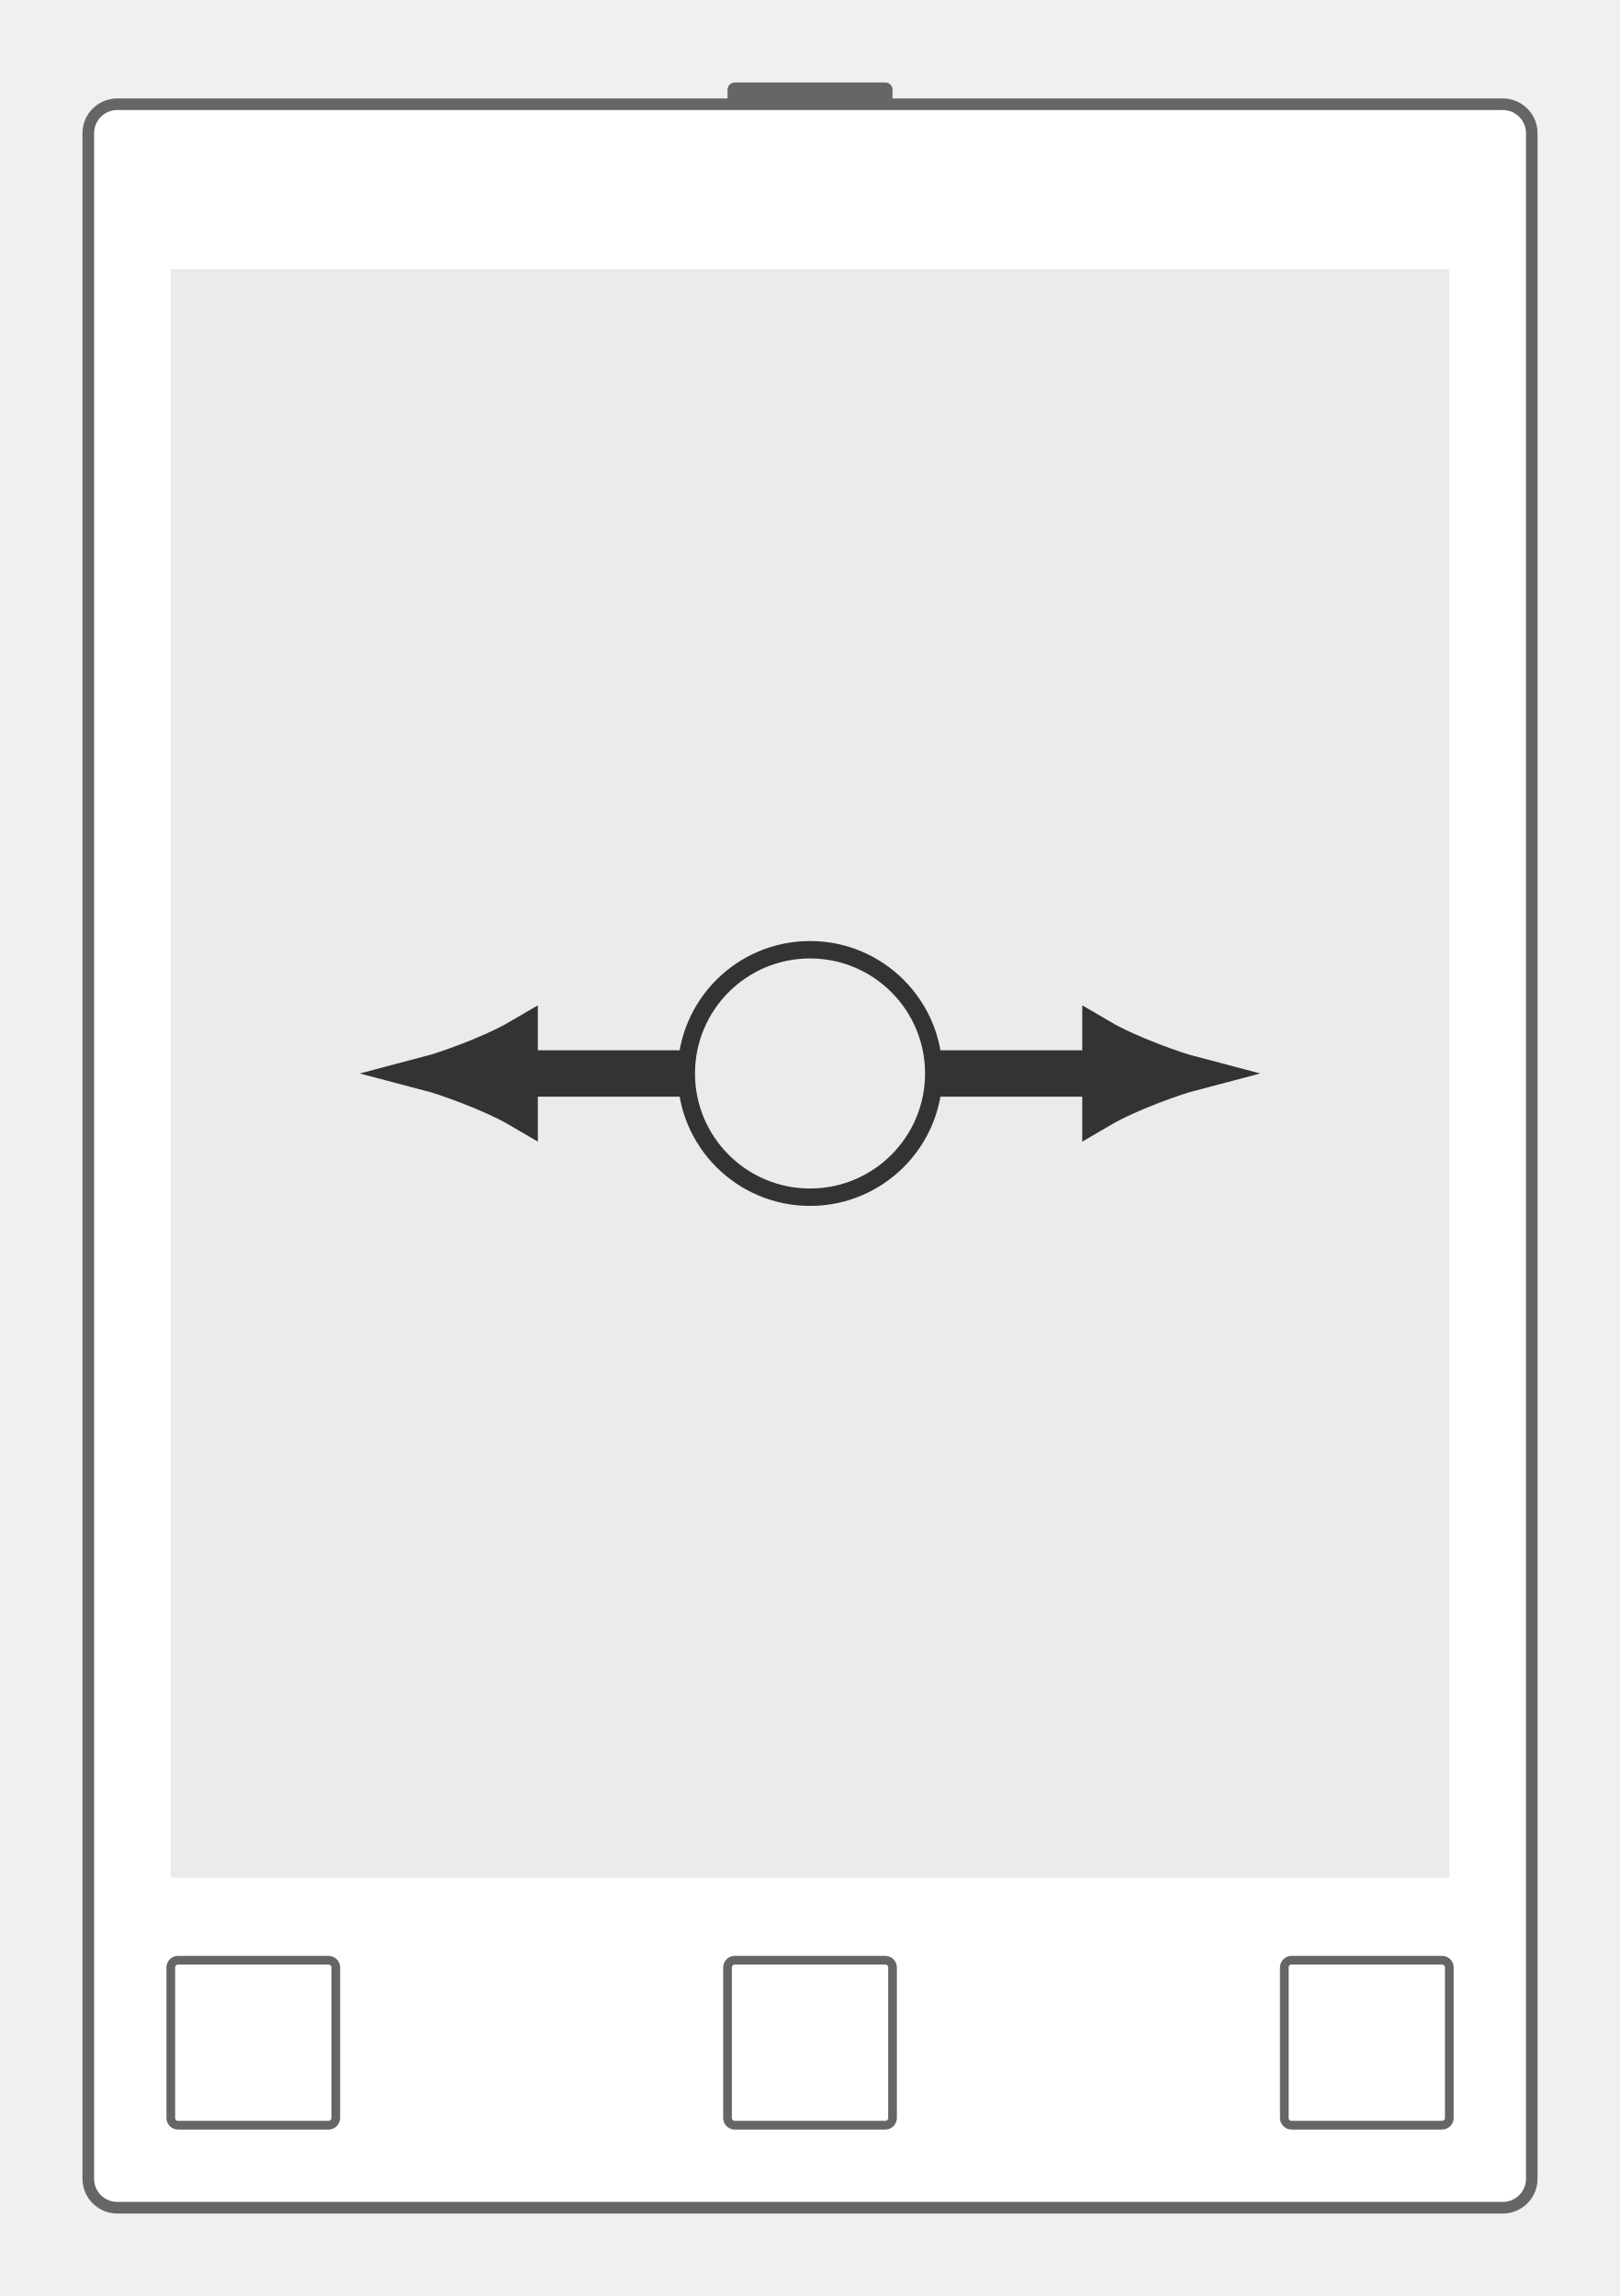
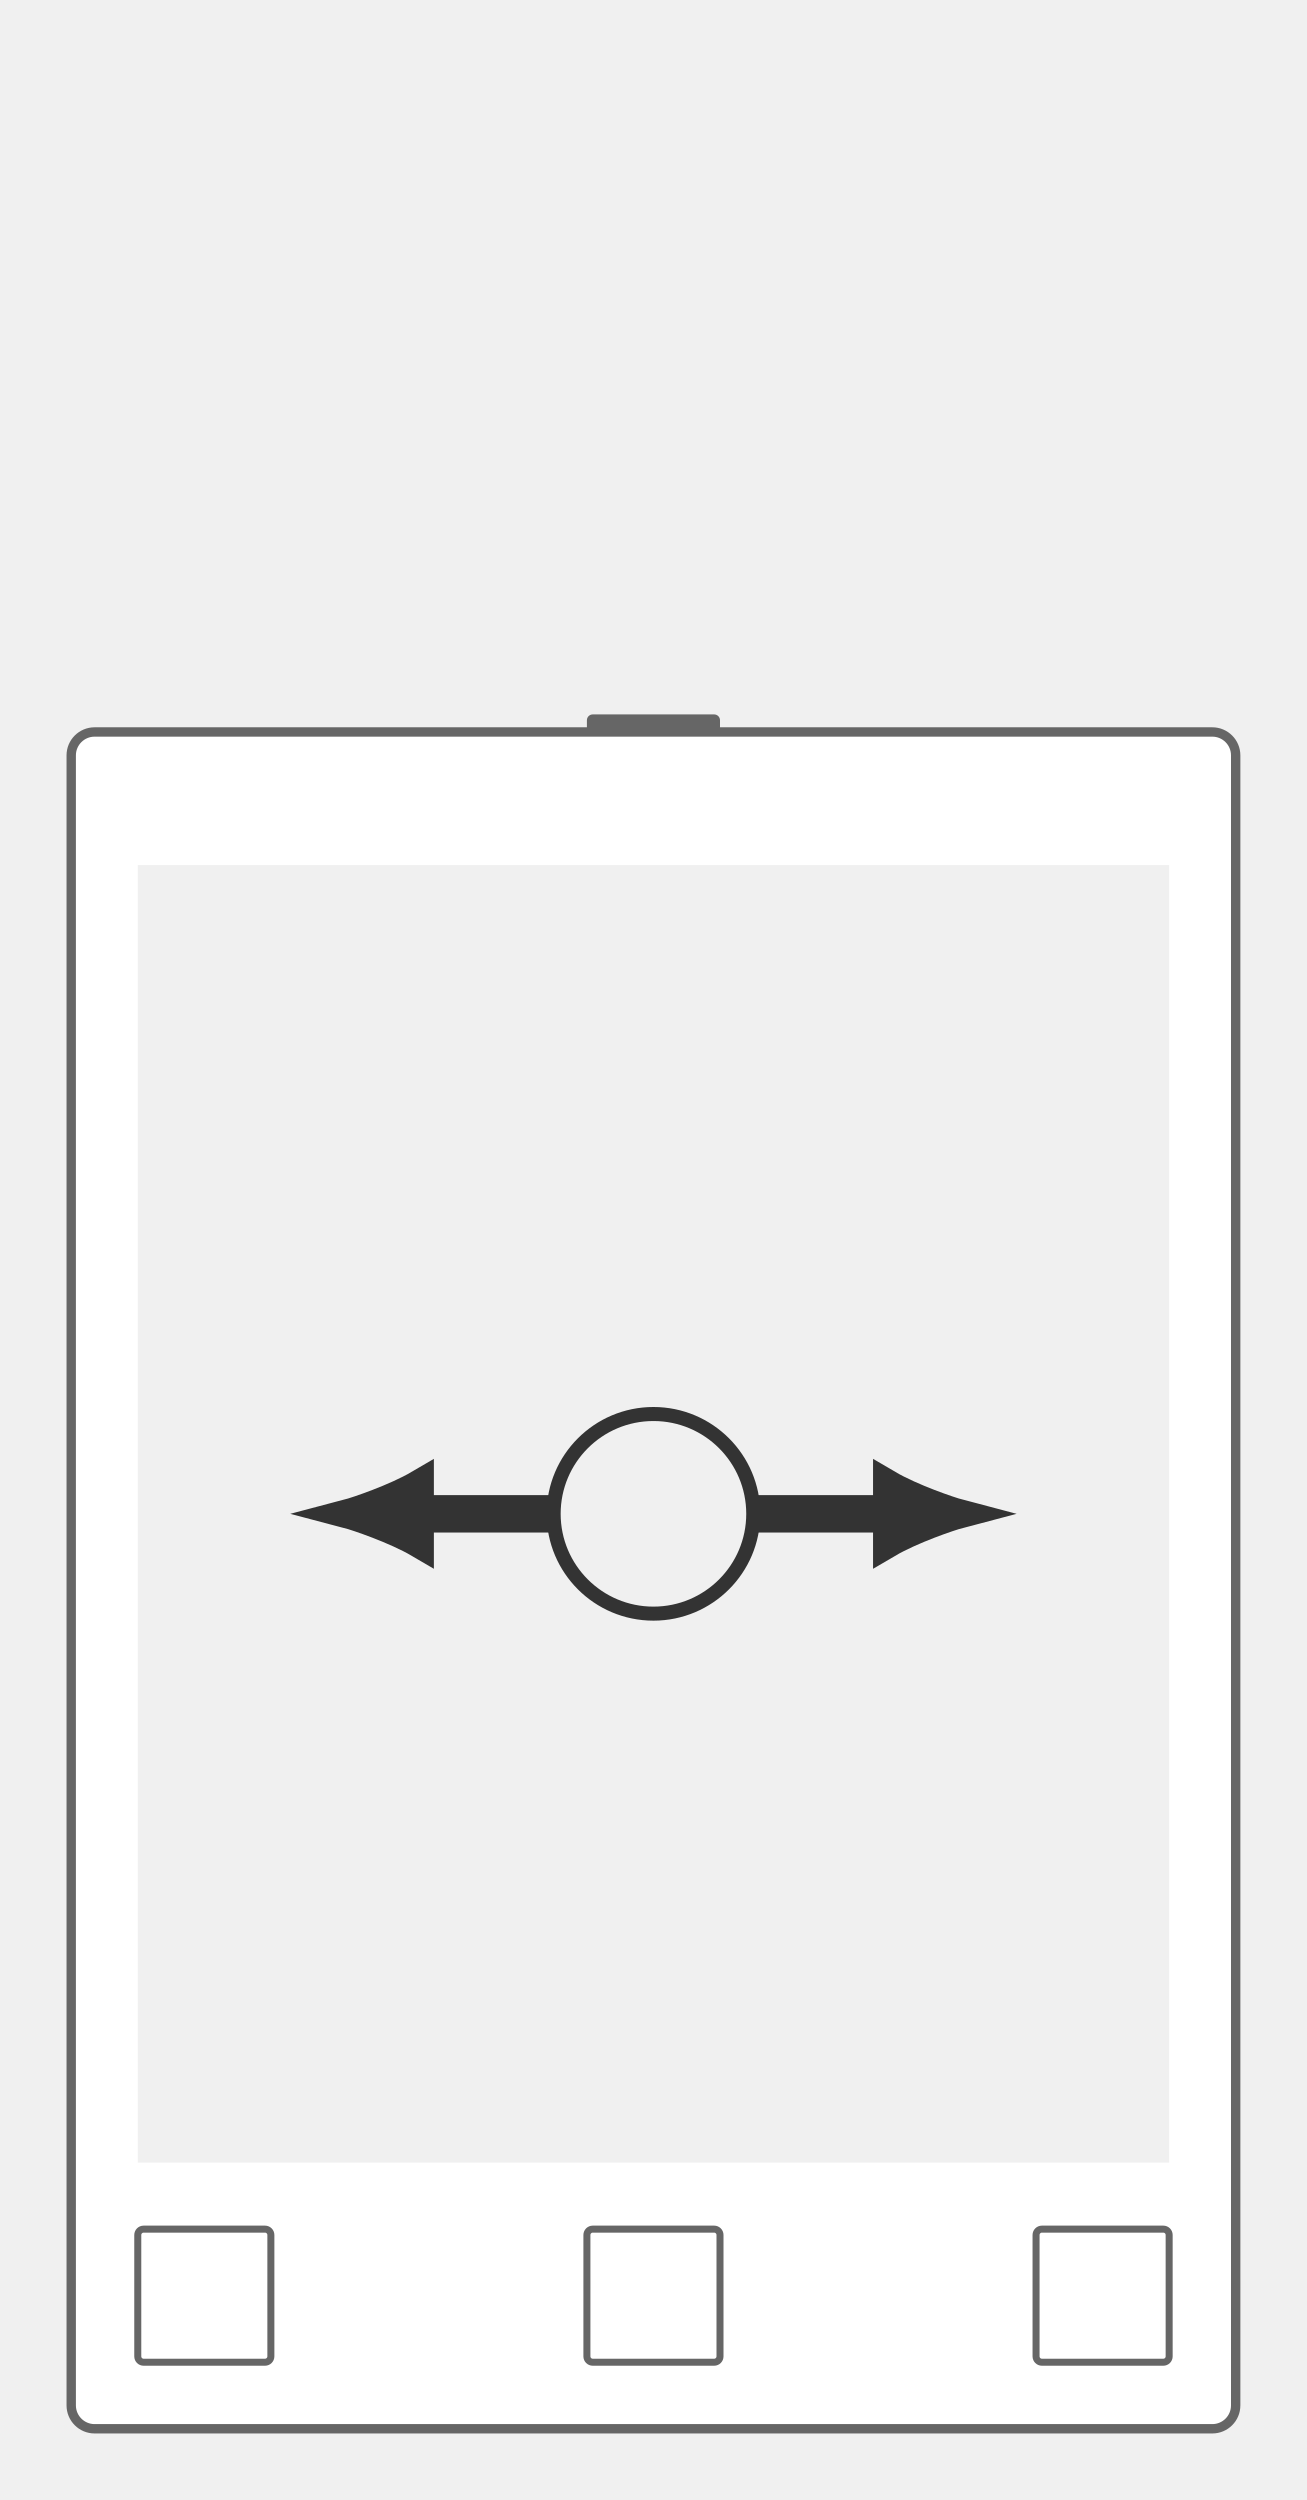
- <svg xmlns="http://www.w3.org/2000/svg" viewBox="0 0 74.227 105.2" height="105.2" width="74.227" xml:space="preserve" id="svg2" version="1.1">
-   <defs id="defs6" />
-   <g transform="matrix(1.333333,0,0,-1.333333,0,105.2)" id="g10">
-     <g transform="translate(72,6.9)" id="g12">
-       <g transform="translate(-68.966,-3.866)" id="g14">
+ <svg xmlns="http://www.w3.org/2000/svg" viewBox="0 0 74.227 142" height="142" width="74.227" xml:space="preserve" id="svg2" version="1.1">
+   <defs id="defs6">
+     <clipPath id="clipPath26" clipPathUnits="userSpaceOnUse">
+       <path id="path24" d="m 0,72.284 v 28.347 H 49.607 V 72.284 Z" />
+     </clipPath>
+   </defs>
+   <g transform="matrix(1.333333,0,0,-1.333333,0,142)" id="g10">
+     <g transform="translate(72,34.499)" id="g12">
+       <g transform="translate(-68.966,-31.465)" id="g14">
        <g id="g16">
          <g id="g18">
            <g id="g20">
-               <g id="g22">
-                 <g id="g24">
-                   <path id="path26" style="fill:#666666;fill-opacity:1;fill-rule:nonzero;stroke:none" d="m 27.389,73.032 h -5.172 c -0.138,0 -0.249,-0.112 -0.249,-0.249 v -1.494 c 0,-0.138 0.112,-0.249 0.249,-0.249 h 5.172 c 0.138,0 0.249,0.112 0.249,0.249 v 1.494 c 0,0.138 -0.112,0.249 -0.249,0.249 z" />
-                 </g>
+               <g clip-path="url(#clipPath26)" id="g22">
                <g id="g28">
-                   <g transform="scale(-1)" id="g30">
-                     <g id="g32" />
-                     <g transform="rotate(180,-34.483,-1.933)" id="g34">
-                       <g id="g36" />
-                       <g transform="translate(24.803,72.035)" id="g38" />
-                       <g transform="translate(-68.966,-3.866)" id="g40" />
-                     </g>
+                   <g id="g30">
+                     <path id="path32" style="fill:#666666;fill-opacity:1;fill-rule:nonzero;stroke:none" d="m 27.389,73.032 h -5.172 c -0.138,0 -0.249,-0.112 -0.249,-0.249 v -1.494 c 0,-0.138 0.112,-0.249 0.249,-0.249 h 5.172 c 0.138,0 0.249,0.112 0.249,0.249 v 1.494 c 0,0.138 -0.112,0.249 -0.249,0.249 z" />
                  </g>
-                 </g>
-               </g>
-               <g id="g42">
-                 <path id="path44" style="fill:#ffffff;fill-opacity:1;fill-rule:nonzero;stroke:#666666;stroke-width:0.399;stroke-linecap:butt;stroke-linejoin:miter;stroke-miterlimit:10;stroke-dasharray:none;stroke-opacity:1" d="m 0,0.996 v 70.292 c 0,0.55 0.446,0.996 0.996,0.996 h 47.614 c 0.55,0 0.996,-0.446 0.996,-0.996 V 0.996 C 49.607,0.446 49.161,0 48.611,0 H 0.996 C 0.446,0 0,0.446 0,0.996 Z" />
-               </g>
-               <g id="g46">
-                 <path id="path48" style="fill:#ebebeb;fill-opacity:1;fill-rule:nonzero;stroke:none" d="M 2.835,11.339 V 66.615 H 46.772 V 11.339 Z" />
-                 <g id="g50" />
-                 <g id="g52" />
-               </g>
-               <g id="g54" />
-               <g id="g56">
-                 <g id="g58">
-                   <path id="path60" style="fill:none;stroke:#666666;stroke-width:0.299;stroke-linecap:butt;stroke-linejoin:miter;stroke-miterlimit:10;stroke-dasharray:none;stroke-opacity:1" d="M 8.255,8.505 H 3.084 c -0.138,0 -0.249,-0.112 -0.249,-0.249 V 3.084 c 0,-0.138 0.112,-0.249 0.249,-0.249 h 5.172 c 0.138,0 0.249,0.112 0.249,0.249 v 5.172 c 0,0.138 -0.112,0.249 -0.249,0.249 z" />
-                 </g>
-                 <g id="g62">
-                   <g transform="scale(-1)" id="g64">
-                     <g id="g66" />
-                     <g transform="rotate(180,-34.483,-1.933)" id="g68">
-                       <g id="g70" />
-                       <g transform="translate(5.67,5.67)" id="g72" />
-                       <g transform="translate(-68.966,-3.866)" id="g74" />
-                     </g>
-                   </g>
-                 </g>
-               </g>
-               <g id="g76">
-                 <g id="g78">
-                   <path id="path80" style="fill:#ffffff;fill-opacity:1;fill-rule:nonzero;stroke:#666666;stroke-width:0.299;stroke-linecap:butt;stroke-linejoin:miter;stroke-miterlimit:10;stroke-dasharray:none;stroke-opacity:1" d="m 27.389,8.505 h -5.172 c -0.138,0 -0.249,-0.112 -0.249,-0.249 V 3.084 c 0,-0.138 0.112,-0.249 0.249,-0.249 h 5.172 c 0.138,0 0.249,0.112 0.249,0.249 v 5.172 c 0,0.138 -0.112,0.249 -0.249,0.249 z" />
-                 </g>
-                 <g id="g82">
-                   <g transform="scale(-1)" id="g84">
-                     <g id="g86" />
-                     <g transform="rotate(180,-34.483,-1.933)" id="g88">
-                       <g id="g90" />
-                       <g transform="translate(24.803,5.67)" id="g92" />
-                       <g transform="translate(-68.966,-3.866)" id="g94" />
-                     </g>
-                   </g>
-                 </g>
-               </g>
-               <g id="g96">
-                 <g id="g98">
-                   <path id="path100" style="fill:none;stroke:#666666;stroke-width:0.299;stroke-linecap:butt;stroke-linejoin:miter;stroke-miterlimit:10;stroke-dasharray:none;stroke-opacity:1" d="m 46.523,8.505 h -5.172 c -0.138,0 -0.249,-0.112 -0.249,-0.249 V 3.084 c 0,-0.138 0.112,-0.249 0.249,-0.249 h 5.172 c 0.138,0 0.249,0.112 0.249,0.249 v 5.172 c 0,0.138 -0.112,0.249 -0.249,0.249 z" />
-                 </g>
-                 <g id="g102">
-                   <g transform="scale(-1)" id="g104">
-                     <g id="g106" />
-                     <g transform="rotate(180,-34.483,-1.933)" id="g108">
-                       <g id="g110" />
-                       <g transform="translate(43.937,5.67)" id="g112" />
-                       <g transform="translate(-68.966,-3.866)" id="g114" />
+                   <g id="g34">
+                     <g transform="scale(-1)" id="g36">
+                       <g id="g38" />
+                       <g transform="rotate(180,-34.483,-15.7325)" id="g40">
+                         <g id="g42" />
+                         <g transform="translate(24.803,72.035)" id="g44" />
+                         <g transform="translate(-68.966,-31.465)" id="g46" />
+                       </g>
                    </g>
                  </g>
                </g>
              </g>
            </g>
-             <g id="g116">
-               <path id="path118" style="fill:none;stroke:#333333;stroke-width:0.598;stroke-linecap:butt;stroke-linejoin:miter;stroke-miterlimit:10;stroke-dasharray:none;stroke-opacity:1" d="m 29.055,38.977 c 0,2.348 -1.904,4.252 -4.252,4.252 -2.348,0 -4.252,-1.904 -4.252,-4.252 0,-2.348 1.904,-4.252 4.252,-4.252 2.348,0 4.252,1.904 4.252,4.252 z" />
+             <g id="g48">
+               <path id="path50" style="fill:#ffffff;fill-opacity:1;fill-rule:nonzero;stroke:#666666;stroke-width:0.399;stroke-linecap:butt;stroke-linejoin:miter;stroke-miterlimit:10;stroke-dasharray:none;stroke-opacity:1" d="m 0,0.996 v 70.292 c 0,0.55 0.446,0.996 0.996,0.996 h 47.614 c 0.55,0 0.996,-0.446 0.996,-0.996 V 0.996 C 49.607,0.446 49.161,0 48.611,0 H 0.996 C 0.446,0 0,0.446 0,0.996 Z" />
            </g>
-             <g id="g120">
-               <path id="path122" style="fill:none;stroke:#333333;stroke-width:1.594;stroke-linecap:butt;stroke-linejoin:miter;stroke-miterlimit:10;stroke-dasharray:none;stroke-opacity:1" d="M 20.552,38.977 H 14.826" />
-               <g transform="rotate(180,7.412855,19.48853)" id="g124">
-                 <g id="g126">
-                   <path id="path128" style="fill:#333333;fill-opacity:1;fill-rule:nonzero;stroke:#333333;stroke-width:1.247;stroke-linecap:butt;stroke-linejoin:miter;stroke-miterlimit:10;stroke-dasharray:none;stroke-opacity:1" d="M 3.041,0 C 2.668,0.098 1.026,0.651 0,1.253 V -1.253 C 1.026,-0.651 2.668,-0.098 3.041,0 Z" />
+             <g id="g52">
+               <path id="path54" style="fill:#f0f0f0;fill-opacity:1;fill-rule:nonzero;stroke:none" d="M 2.835,11.339 V 66.615 H 46.772 V 11.339 Z" />
+               <g id="g56" />
+               <g id="g58" />
+             </g>
+             <g id="g60" />
+             <g id="g62">
+               <g id="g64">
+                 <path id="path66" style="fill:none;stroke:#666666;stroke-width:0.299;stroke-linecap:butt;stroke-linejoin:miter;stroke-miterlimit:10;stroke-dasharray:none;stroke-opacity:1" d="M 8.255,8.505 H 3.084 c -0.138,0 -0.249,-0.112 -0.249,-0.249 V 3.084 c 0,-0.138 0.112,-0.249 0.249,-0.249 h 5.172 c 0.138,0 0.249,0.112 0.249,0.249 v 5.172 c 0,0.138 -0.112,0.249 -0.249,0.249 z" />
+               </g>
+               <g id="g68">
+                 <g transform="scale(-1)" id="g70">
+                   <g id="g72" />
+                   <g transform="rotate(180,-34.483,-15.7325)" id="g74">
+                     <g id="g76" />
+                     <g transform="translate(5.67,5.67)" id="g78" />
+                     <g transform="translate(-68.966,-31.465)" id="g80" />
+                   </g>
                </g>
              </g>
            </g>
-             <g id="g130">
-               <path id="path132" style="fill:none;stroke:#333333;stroke-width:1.594;stroke-linecap:butt;stroke-linejoin:miter;stroke-miterlimit:10;stroke-dasharray:none;stroke-opacity:1" d="m 29.055,38.977 h 5.726" />
-               <g transform="translate(34.78116,38.97707)" id="g134">
-                 <g id="g136">
-                   <path id="path138" style="fill:#333333;fill-opacity:1;fill-rule:nonzero;stroke:#333333;stroke-width:1.247;stroke-linecap:butt;stroke-linejoin:miter;stroke-miterlimit:10;stroke-dasharray:none;stroke-opacity:1" d="M 3.041,0 C 2.668,0.098 1.026,0.651 0,1.253 V -1.253 C 1.026,-0.651 2.668,-0.098 3.041,0 Z" />
+             <g id="g82">
+               <g id="g84">
+                 <path id="path86" style="fill:none;stroke:#666666;stroke-width:0.299;stroke-linecap:butt;stroke-linejoin:miter;stroke-miterlimit:10;stroke-dasharray:none;stroke-opacity:1" d="m 27.389,8.505 h -5.172 c -0.138,0 -0.249,-0.112 -0.249,-0.249 V 3.084 c 0,-0.138 0.112,-0.249 0.249,-0.249 h 5.172 c 0.138,0 0.249,0.112 0.249,0.249 v 5.172 c 0,0.138 -0.112,0.249 -0.249,0.249 z" />
+               </g>
+               <g id="g88">
+                 <g transform="scale(-1)" id="g90">
+                   <g id="g92" />
+                   <g transform="rotate(180,-34.483,-15.7325)" id="g94">
+                     <g id="g96" />
+                     <g transform="translate(24.803,5.67)" id="g98" />
+                     <g transform="translate(-68.966,-31.465)" id="g100" />
+                   </g>
+                 </g>
+               </g>
+             </g>
+             <g id="g102">
+               <g id="g104">
+                 <path id="path106" style="fill:none;stroke:#666666;stroke-width:0.299;stroke-linecap:butt;stroke-linejoin:miter;stroke-miterlimit:10;stroke-dasharray:none;stroke-opacity:1" d="m 46.523,8.505 h -5.172 c -0.138,0 -0.249,-0.112 -0.249,-0.249 V 3.084 c 0,-0.138 0.112,-0.249 0.249,-0.249 h 5.172 c 0.138,0 0.249,0.112 0.249,0.249 v 5.172 c 0,0.138 -0.112,0.249 -0.249,0.249 z" />
+               </g>
+               <g id="g108">
+                 <g transform="scale(-1)" id="g110">
+                   <g id="g112" />
+                   <g transform="rotate(180,-34.483,-15.7325)" id="g114">
+                     <g id="g116" />
+                     <g transform="translate(43.937,5.67)" id="g118" />
+                     <g transform="translate(-68.966,-31.465)" id="g120" />
+                   </g>
+                 </g>
+               </g>
+             </g>
+             <g id="g122">
+               <path id="path124" style="fill:none;stroke:#333333;stroke-width:0.598;stroke-linecap:butt;stroke-linejoin:miter;stroke-miterlimit:10;stroke-dasharray:none;stroke-opacity:1" d="m 29.055,38.977 c 0,2.348 -1.904,4.252 -4.252,4.252 -2.348,0 -4.252,-1.904 -4.252,-4.252 0,-2.348 1.904,-4.252 4.252,-4.252 2.348,0 4.252,1.904 4.252,4.252 z" />
+             </g>
+             <g id="g126">
+               <path id="path128" style="fill:none;stroke:#333333;stroke-width:1.594;stroke-linecap:butt;stroke-linejoin:miter;stroke-miterlimit:10;stroke-dasharray:none;stroke-opacity:1" d="M 20.552,38.977 H 14.826" />
+               <g transform="rotate(180,7.412855,19.48853)" id="g130">
+                 <g id="g132">
+                   <path id="path134" style="fill:#333333;fill-opacity:1;fill-rule:nonzero;stroke:#333333;stroke-width:1.247;stroke-linecap:butt;stroke-linejoin:miter;stroke-miterlimit:10;stroke-dasharray:none;stroke-opacity:1" d="M 3.041,0 C 2.668,0.098 1.026,0.651 0,1.253 V -1.253 C 1.026,-0.651 2.668,-0.098 3.041,0 Z" />
+                 </g>
+               </g>
+             </g>
+             <g id="g136">
+               <path id="path138" style="fill:none;stroke:#333333;stroke-width:1.594;stroke-linecap:butt;stroke-linejoin:miter;stroke-miterlimit:10;stroke-dasharray:none;stroke-opacity:1" d="m 29.055,38.977 h 5.726" />
+               <g transform="translate(34.78116,38.97707)" id="g140">
+                 <g id="g142">
+                   <path id="path144" style="fill:#333333;fill-opacity:1;fill-rule:nonzero;stroke:#333333;stroke-width:1.247;stroke-linecap:butt;stroke-linejoin:miter;stroke-miterlimit:10;stroke-dasharray:none;stroke-opacity:1" d="M 3.041,0 C 2.668,0.098 1.026,0.651 0,1.253 V -1.253 C 1.026,-0.651 2.668,-0.098 3.041,0 Z" />
                </g>
              </g>
            </g>
          </g>
        </g>
      </g>
    </g>
  </g>
</svg>
